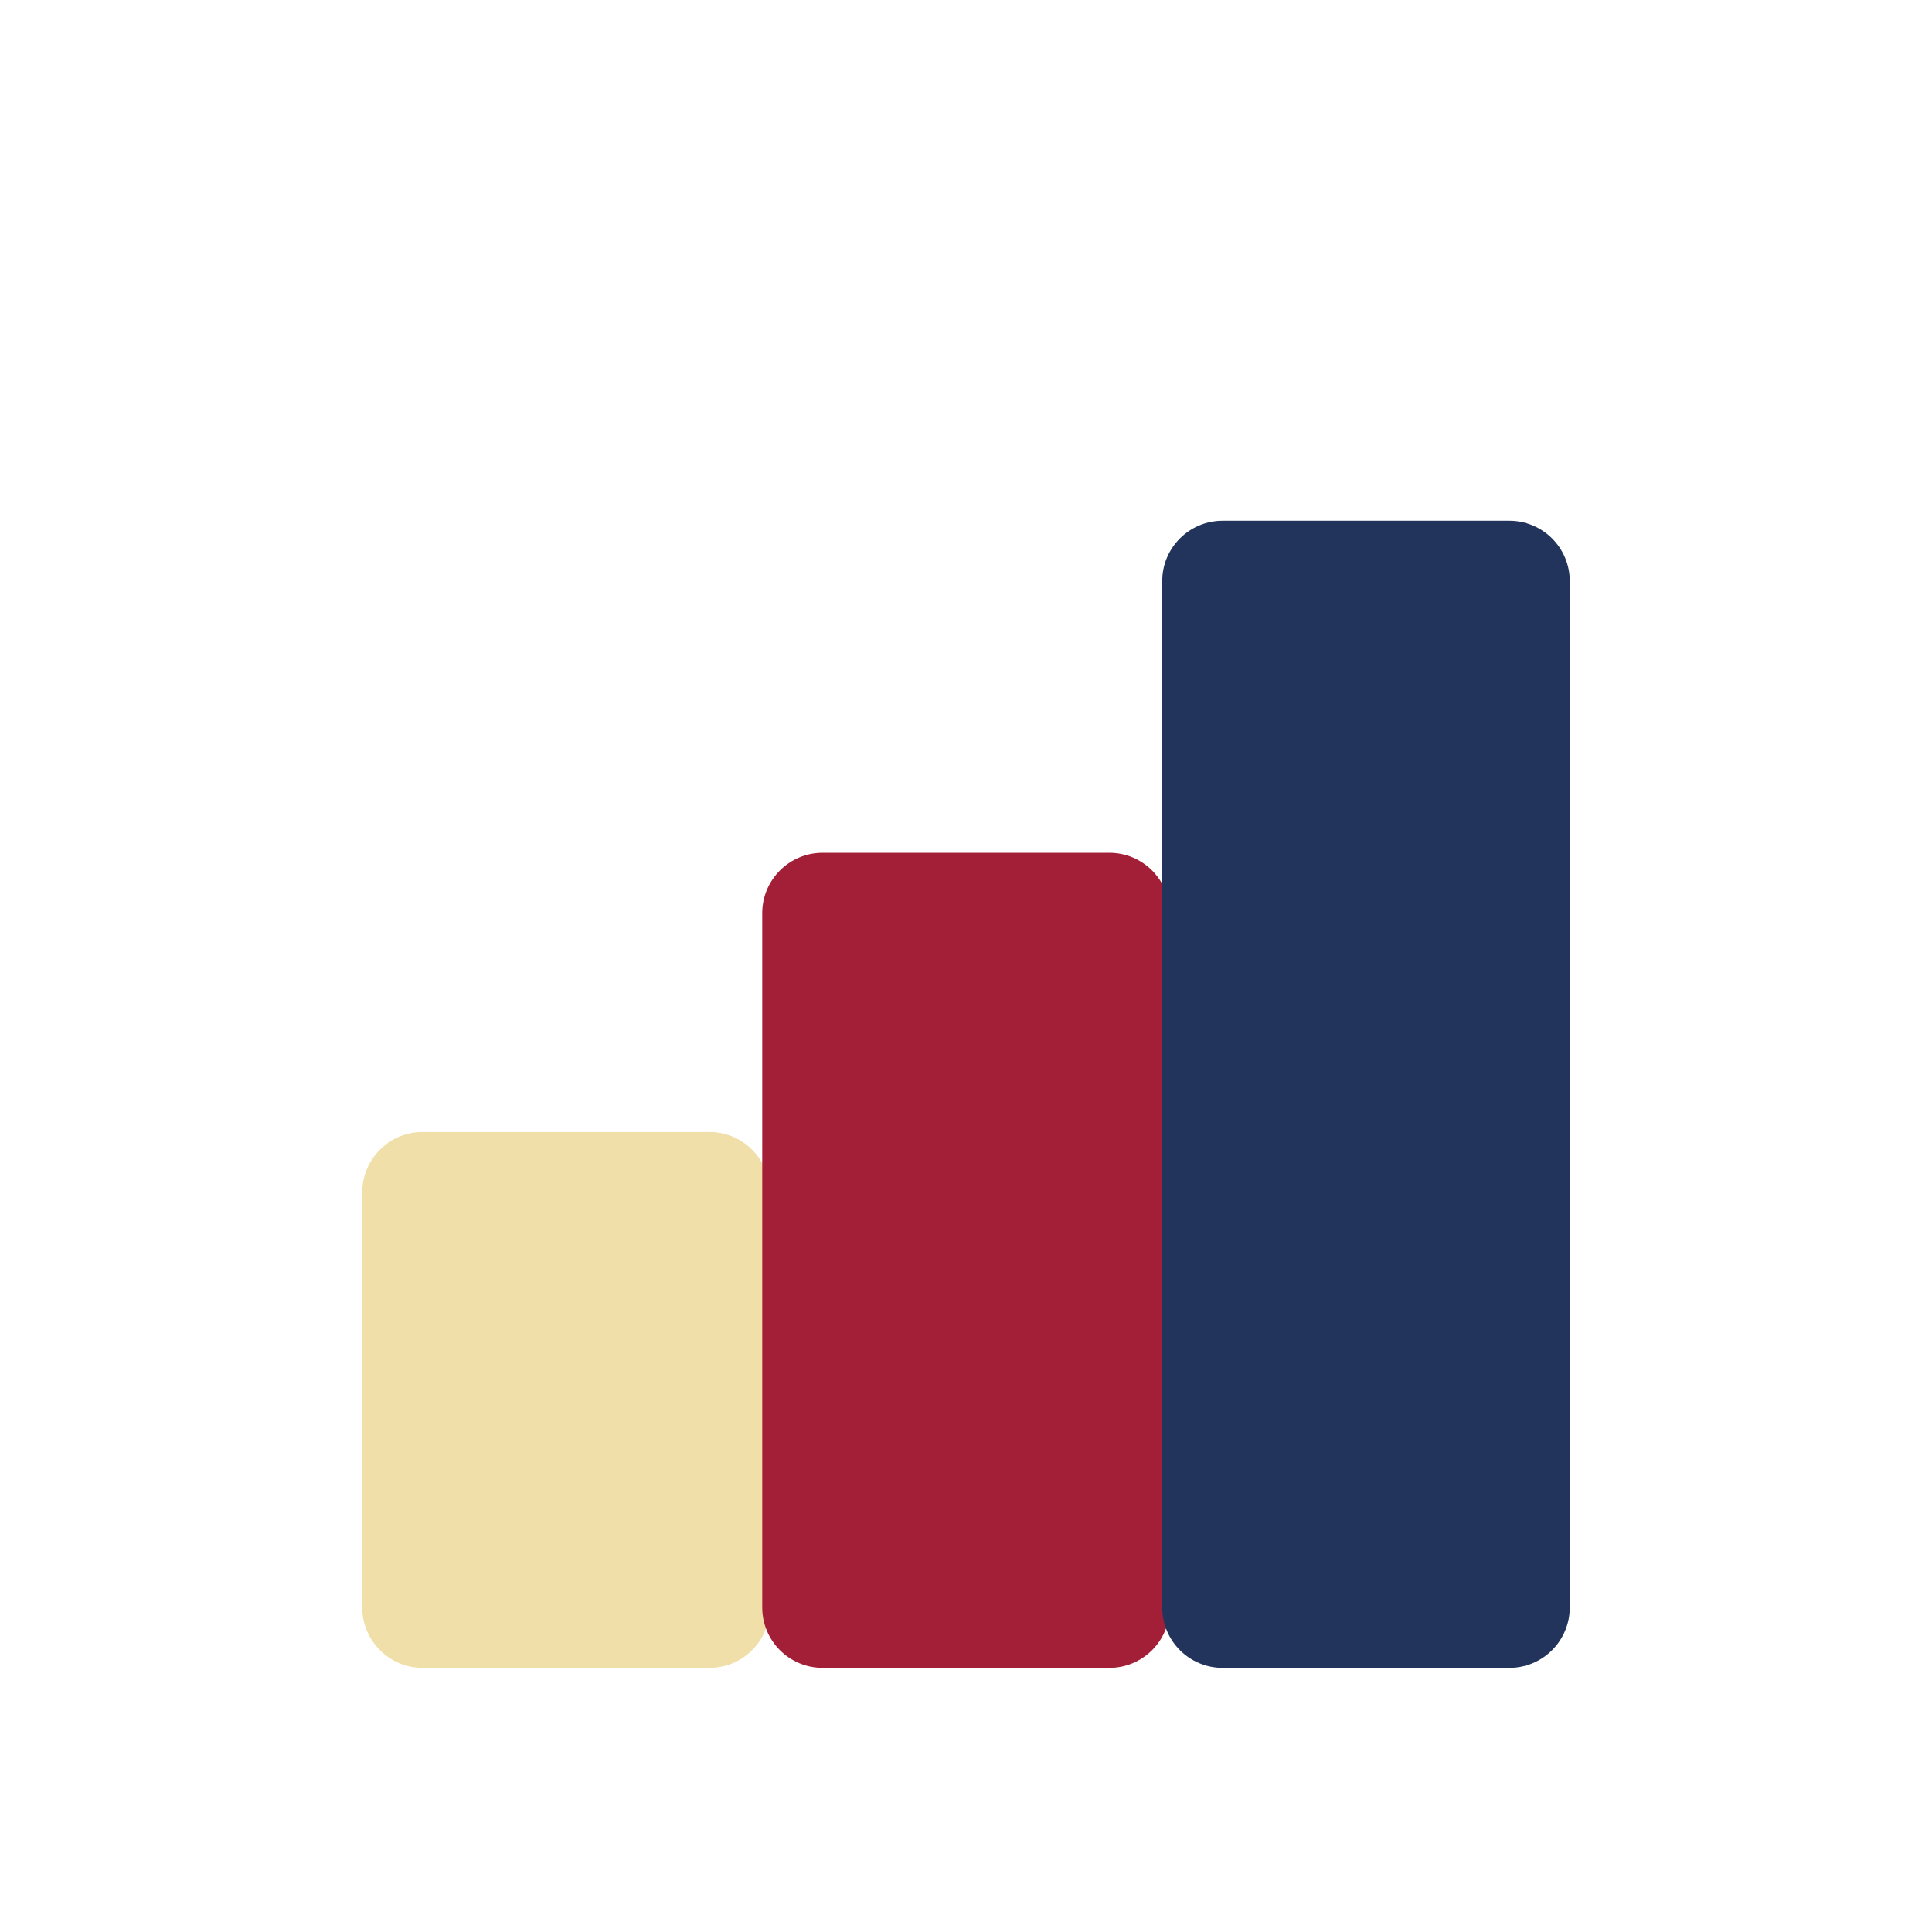
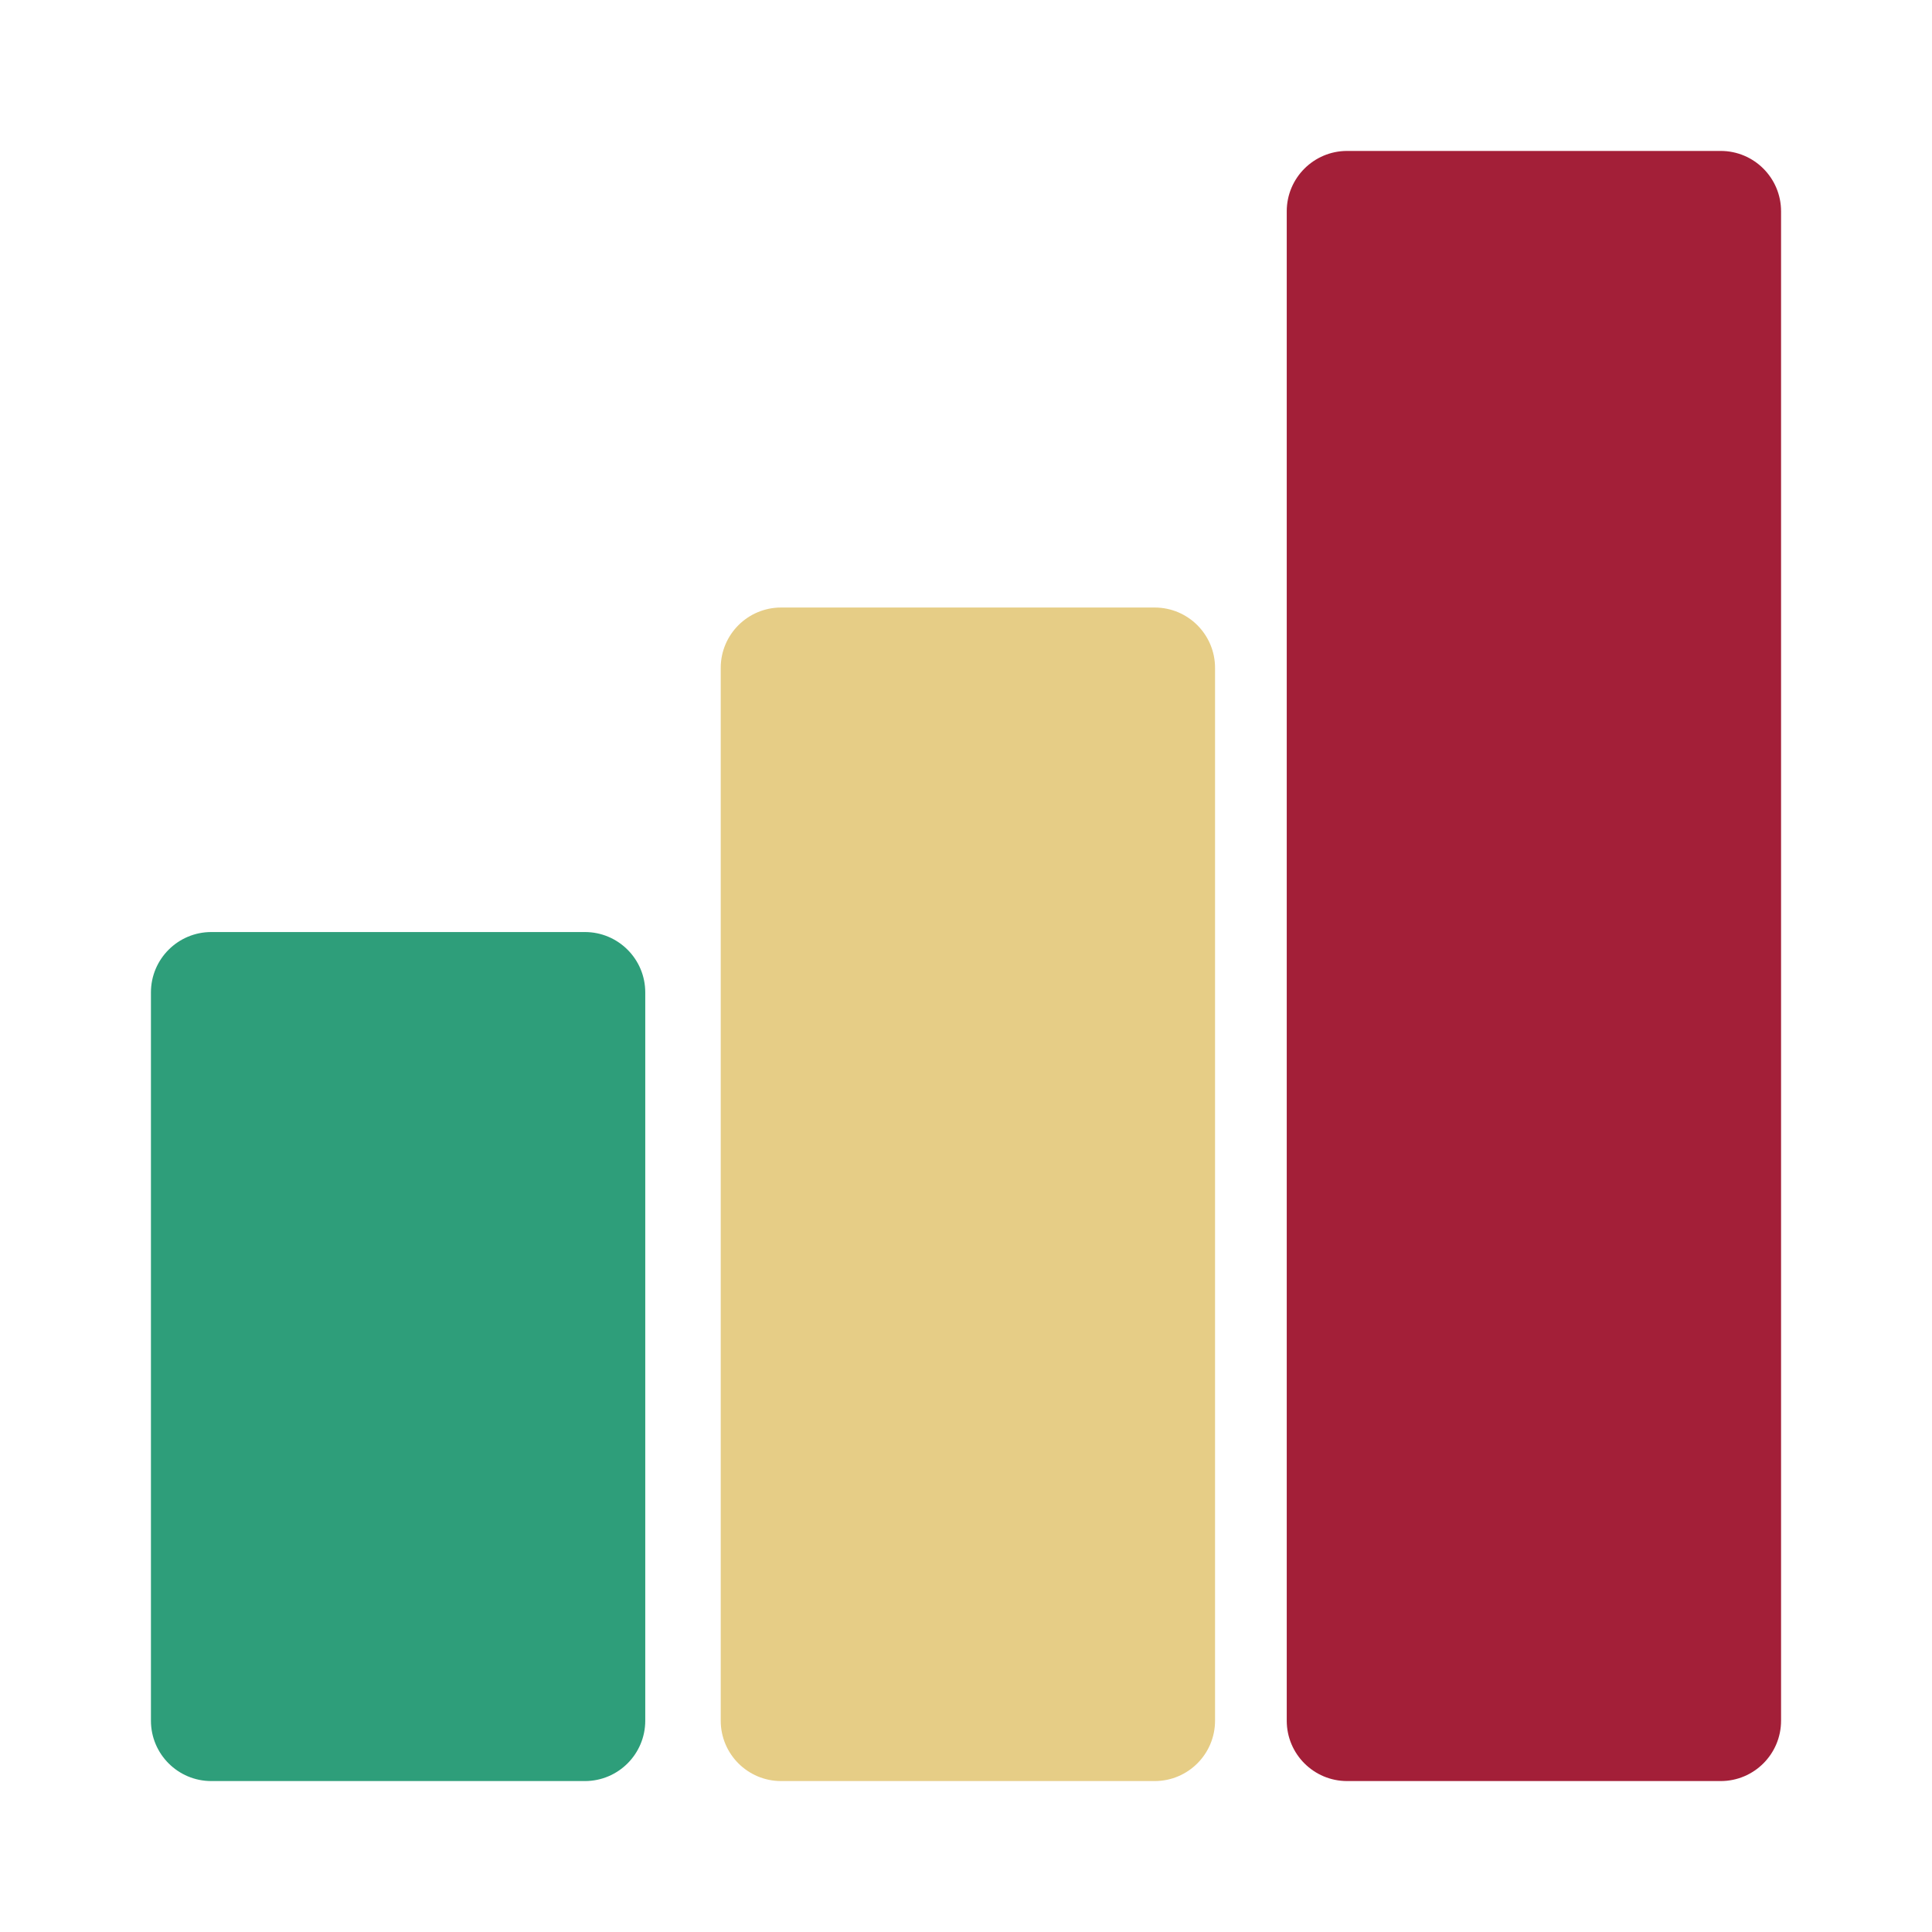
<svg xmlns="http://www.w3.org/2000/svg" viewBox="0 0 512 512">
-   <rect x="96" y="300" width="108" height="142" rx="16" fill="#F0DFA8" />
-   <rect x="202" y="226" width="108" height="216" rx="16" fill="#A31F38" />
-   <rect x="308" y="138" width="108" height="304" rx="16" fill="#22345C" />
+   <rect x="40" y="247" width="131" height="225" rx="16" fill="#2E9E7A" />
+   <rect x="191" y="161" width="131" height="311" rx="16" fill="#E6CD86" />
+   <rect x="341" y="40" width="131" height="432" rx="16" fill="#A31F38" />
</svg>
